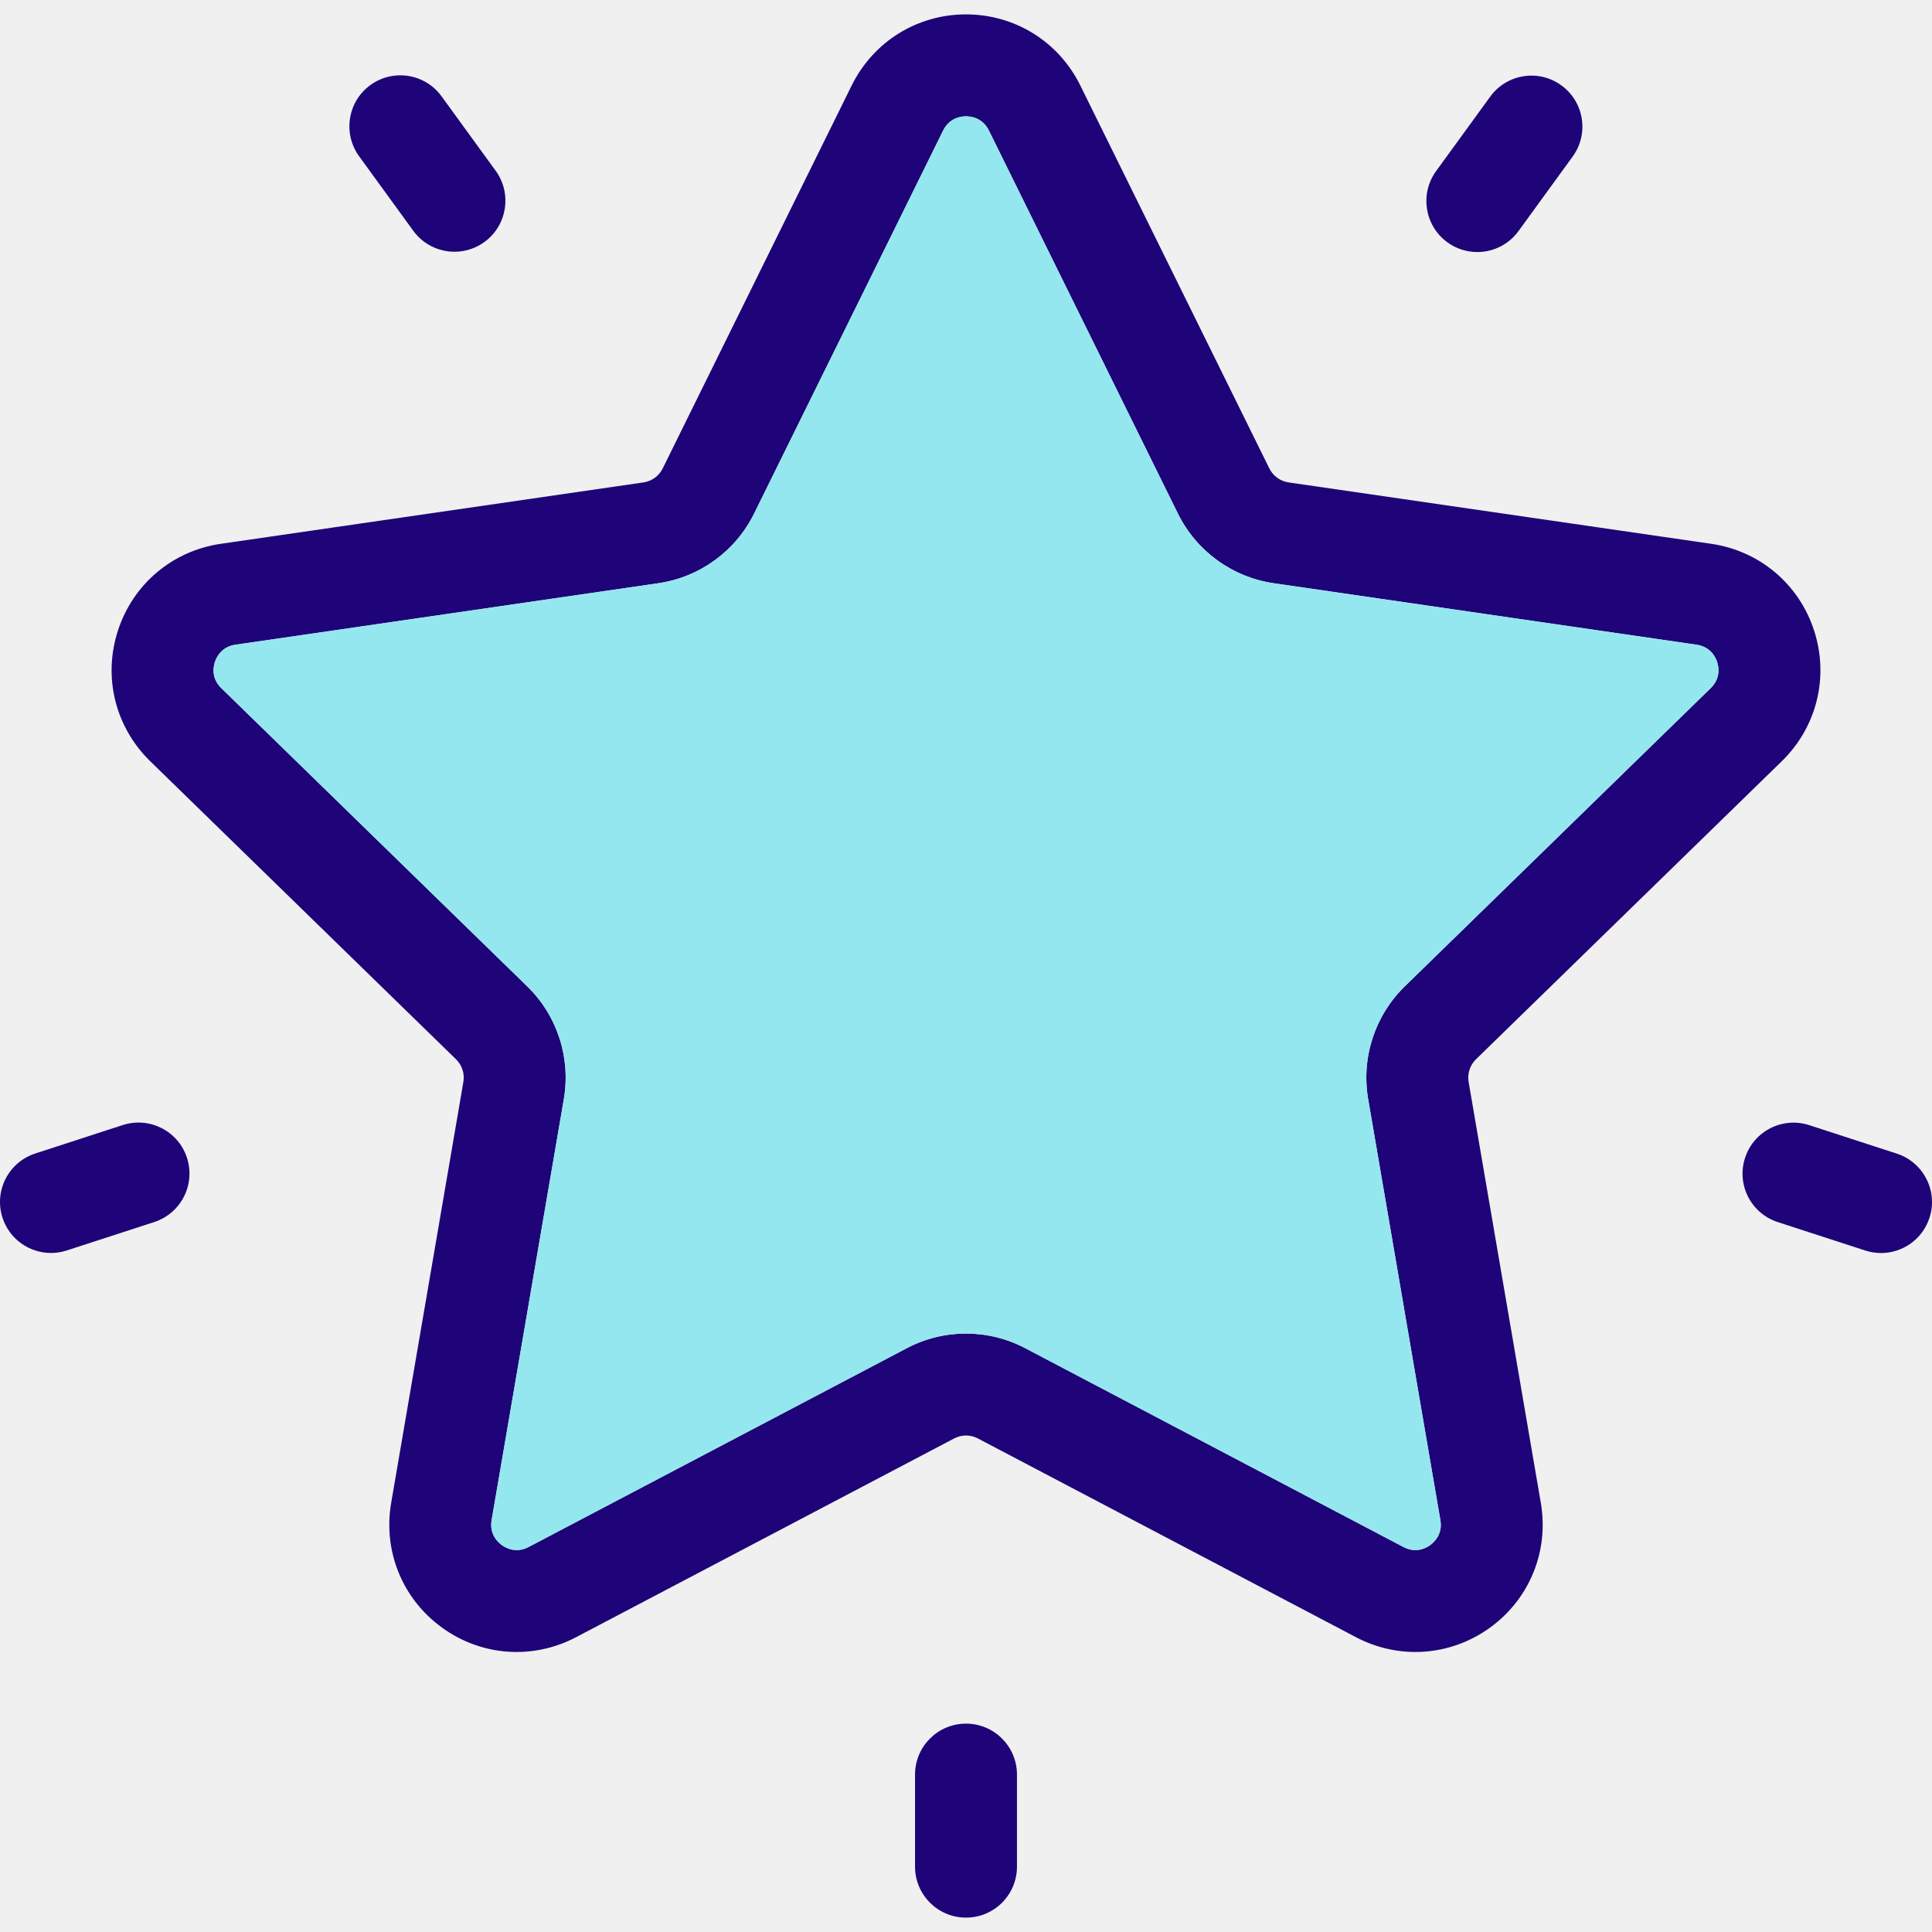
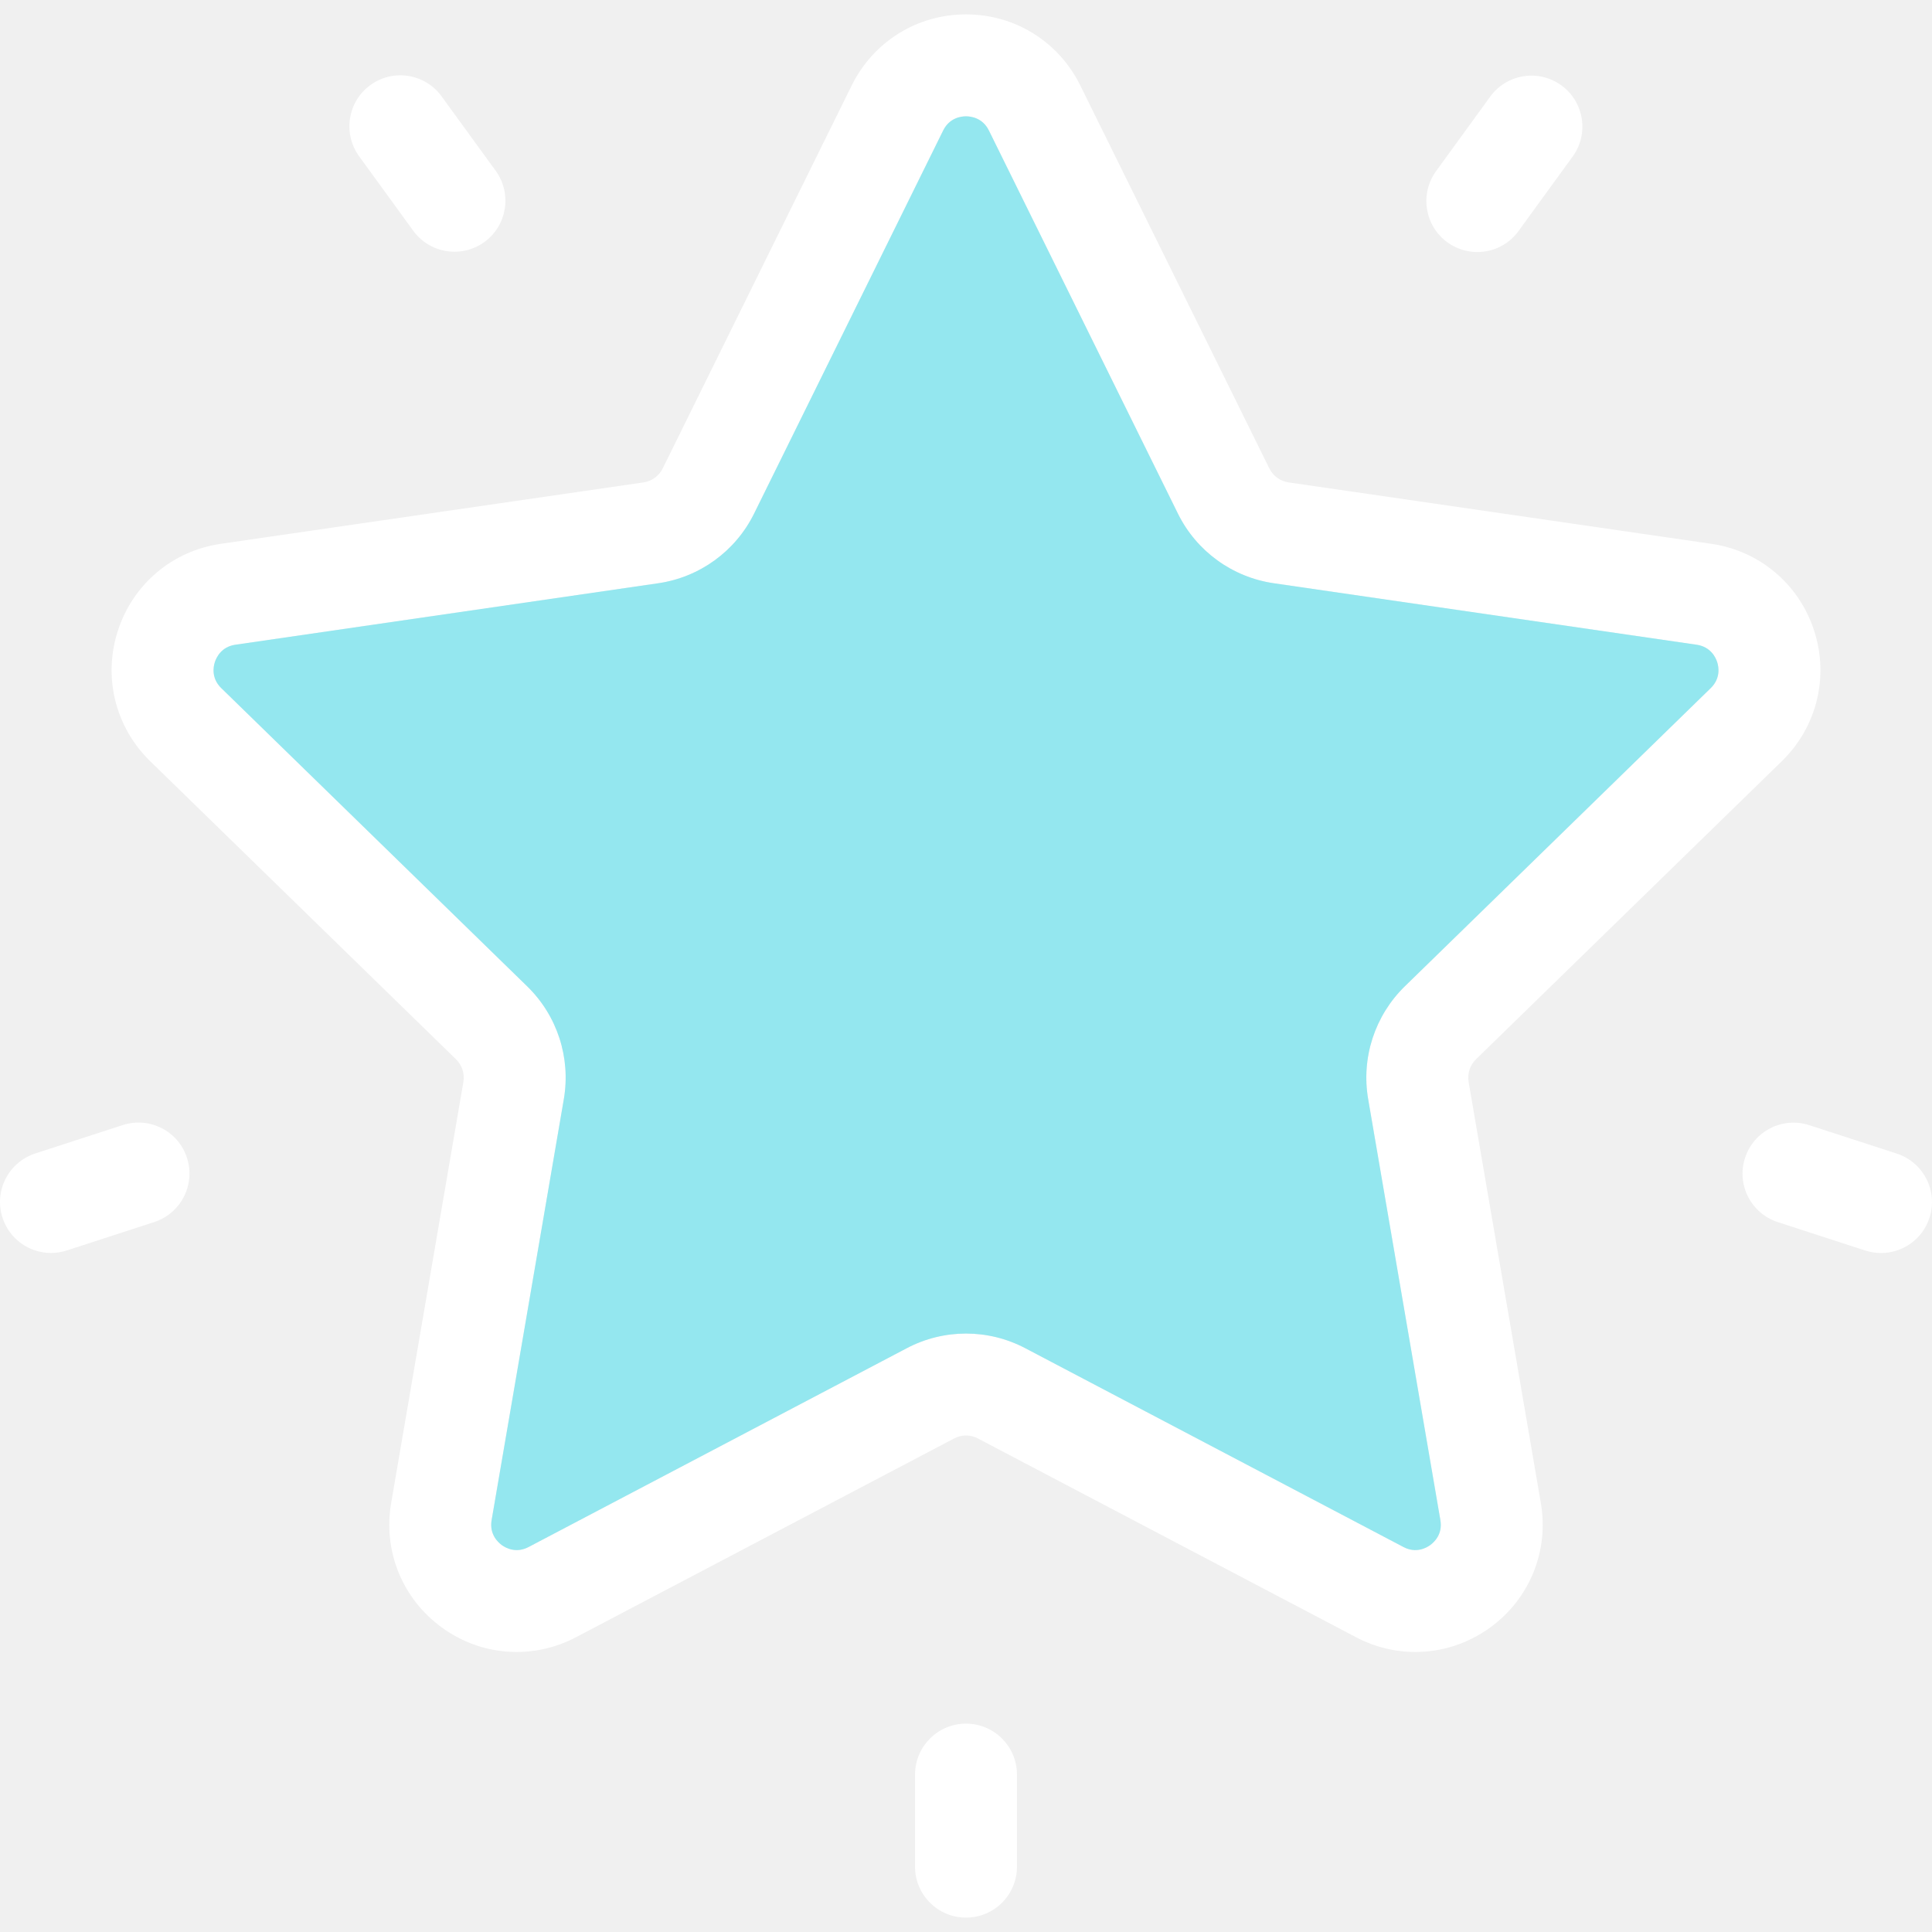
<svg xmlns="http://www.w3.org/2000/svg" version="1.1" id="Layer_1" x="0px" y="0px" viewBox="0 0 512.001 512.001" style="enable-background:new 0 0 512.001 512.001;" xml:space="preserve">
  <g>
-     <path style="fill:#1E0478;" d="M502.663,305.716c7.091,2.31,10.981,9.927,8.671,17.018c-1.85,5.713-7.145,9.333-12.844,9.333   c-1.378,0-2.782-0.216-4.173-0.662l-23.19-7.536c-7.104-2.31-10.981-9.927-8.671-17.018c2.296-7.091,9.927-10.981,17.018-8.671   L502.663,305.716z" />
-     <path style="fill:#1E0478;" d="M480.756,167.103c3.998,12.304,0.729,25.567-8.549,34.616l-81.064,79.011   c-1.594,1.553-2.31,3.795-1.945,5.983l19.138,111.574c2.188,12.763-2.958,25.419-13.425,33.023   c-5.916,4.295-12.844,6.483-19.814,6.483c-5.375,0-10.764-1.297-15.748-3.917l-100.202-52.674c-1.972-1.04-4.322-1.04-6.28,0   l-100.202,52.674c-11.467,6.024-25.094,5.051-35.562-2.566c-10.481-7.604-15.627-20.259-13.439-33.023l19.138-111.574   c0.378-2.188-0.351-4.43-1.945-5.983l-81.064-79.011c-9.265-9.049-12.547-22.312-8.536-34.616   c3.998-12.318,14.438-21.124,27.255-22.987l112.034-16.275c2.188-0.324,4.092-1.702,5.078-3.701l50.094-101.512   C231.46,11.025,243.061,3.813,256,3.813c12.952,0,24.554,7.212,30.281,18.814l50.108,101.512c0.986,1.999,2.877,3.377,5.078,3.701   l112.034,16.275C466.305,145.979,476.759,154.785,480.756,167.103z M453.352,182.365c2.715-2.634,2.107-5.713,1.715-6.915   c-0.392-1.202-1.702-4.052-5.457-4.592l-112.02-16.288c-11.008-1.594-20.516-8.495-25.432-18.463L262.065,34.58   c-0.837-1.688-2.039-2.634-3.187-3.147s-2.242-0.608-2.877-0.608c-1.256,0-4.376,0.365-6.051,3.755l-50.108,101.526   c-4.916,9.968-14.425,16.869-25.419,18.463L62.389,170.857c-3.741,0.54-5.051,3.39-5.443,4.592   c-0.392,1.202-1.013,4.281,1.702,6.915l81.064,79.025c7.969,7.766,11.588,18.936,9.711,29.889l-19.138,111.574   c-0.635,3.728,1.675,5.862,2.688,6.605c1.026,0.743,3.768,2.283,7.118,0.513l100.202-52.674c4.916-2.593,10.319-3.89,15.708-3.89   c5.402,0,10.791,1.297,15.721,3.89l100.202,52.674c3.35,1.769,6.091,0.23,7.104-0.513c1.026-0.743,3.336-2.877,2.688-6.605   l-19.138-111.574c-1.877-10.953,1.756-22.123,9.711-29.889L453.352,182.365z" />
+     <path style="fill:#fff;" d="M502.663,305.716c7.091,2.31,10.981,9.927,8.671,17.018c-1.85,5.713-7.145,9.333-12.844,9.333   c-1.378,0-2.782-0.216-4.173-0.662l-23.19-7.536c-7.104-2.31-10.981-9.927-8.671-17.018c2.296-7.091,9.927-10.981,17.018-8.671   L502.663,305.716z" />
+     <path style="fill:#fff;" d="M480.756,167.103c3.998,12.304,0.729,25.567-8.549,34.616l-81.064,79.011   c-1.594,1.553-2.31,3.795-1.945,5.983l19.138,111.574c2.188,12.763-2.958,25.419-13.425,33.023   c-5.916,4.295-12.844,6.483-19.814,6.483c-5.375,0-10.764-1.297-15.748-3.917l-100.202-52.674c-1.972-1.04-4.322-1.04-6.28,0   l-100.202,52.674c-11.467,6.024-25.094,5.051-35.562-2.566c-10.481-7.604-15.627-20.259-13.439-33.023l19.138-111.574   c0.378-2.188-0.351-4.43-1.945-5.983l-81.064-79.011c-9.265-9.049-12.547-22.312-8.536-34.616   c3.998-12.318,14.438-21.124,27.255-22.987l112.034-16.275c2.188-0.324,4.092-1.702,5.078-3.701l50.094-101.512   C231.46,11.025,243.061,3.813,256,3.813c12.952,0,24.554,7.212,30.281,18.814l50.108,101.512c0.986,1.999,2.877,3.377,5.078,3.701   l112.034,16.275C466.305,145.979,476.759,154.785,480.756,167.103z M453.352,182.365c2.715-2.634,2.107-5.713,1.715-6.915   c-0.392-1.202-1.702-4.052-5.457-4.592l-112.02-16.288c-11.008-1.594-20.516-8.495-25.432-18.463L262.065,34.58   c-0.837-1.688-2.039-2.634-3.187-3.147s-2.242-0.608-2.877-0.608c-1.256,0-4.376,0.365-6.051,3.755l-50.108,101.526   c-4.916,9.968-14.425,16.869-25.419,18.463L62.389,170.857c-3.741,0.54-5.051,3.39-5.443,4.592   c-0.392,1.202-1.013,4.281,1.702,6.915l81.064,79.025c7.969,7.766,11.588,18.936,9.711,29.889l-19.138,111.574   c-0.635,3.728,1.675,5.862,2.688,6.605c1.026,0.743,3.768,2.283,7.118,0.513l100.202-52.674c4.916-2.593,10.319-3.89,15.708-3.89   c5.402,0,10.791,1.297,15.721,3.89l100.202,52.674c3.35,1.769,6.091,0.23,7.104-0.513c1.026-0.743,3.336-2.877,2.688-6.605   l-19.138-111.574c-1.877-10.953,1.756-22.123,9.711-29.889L453.352,182.365z" />
  </g>
  <path style="fill:#94E7EF;" d="M455.068,175.449c0.392,1.202,0.999,4.281-1.715,6.915l-81.064,79.025  c-7.955,7.766-11.588,18.936-9.711,29.889l19.138,111.574c0.648,3.728-1.661,5.862-2.688,6.605  c-1.013,0.743-3.755,2.283-7.104,0.513l-100.202-52.674c-4.93-2.593-10.319-3.89-15.721-3.89c-5.389,0-10.791,1.297-15.708,3.89  L140.09,409.971c-3.35,1.769-6.091,0.23-7.118-0.513c-1.013-0.743-3.323-2.877-2.688-6.605l19.138-111.574  c1.877-10.953-1.742-22.123-9.711-29.889l-81.064-79.025c-2.715-2.634-2.093-5.713-1.702-6.915c0.392-1.202,1.702-4.052,5.443-4.592  l112.034-16.288c10.994-1.594,20.502-8.495,25.419-18.463L249.95,34.58c1.675-3.39,4.795-3.755,6.051-3.755  c0.635,0,1.729,0.095,2.877,0.608c1.148,0.513,2.35,1.459,3.187,3.147l50.094,101.526c4.916,9.968,14.425,16.869,25.432,18.463  l112.02,16.288C453.366,171.398,454.676,174.247,455.068,175.449z" />
  <g>
-     <path style="fill:#1E0478;" d="M413.779,22.627c6.037,4.376,7.374,12.831,2.998,18.855l-14.344,19.733   c-2.634,3.647-6.753,5.578-10.94,5.578c-2.742,0-5.524-0.837-7.928-2.58c-6.024-4.39-7.361-12.831-2.985-18.868l14.344-19.733   C399.301,19.575,407.756,18.238,413.779,22.627z" />
-     <path style="fill:#1E0478;" d="M269.506,470.289v24.392c0,7.469-6.037,13.506-13.506,13.506c-7.455,0-13.506-6.037-13.506-13.506   v-24.392c0-7.455,6.051-13.506,13.506-13.506C263.469,456.783,269.506,462.834,269.506,470.289z" />
-     <path style="fill:#1E0478;" d="M131.365,45.264c4.376,6.037,3.039,14.479-2.985,18.868c-2.404,1.742-5.186,2.58-7.928,2.58   c-4.187,0-8.306-1.931-10.94-5.565L95.169,41.414c-4.376-6.037-3.039-14.492,2.985-18.868c6.037-4.39,14.492-3.052,18.868,2.985   L131.365,45.264z" />
-     <path style="fill:#1E0478;" d="M49.545,306.824c2.31,7.104-1.567,14.722-8.671,17.031l-23.19,7.536   c-1.391,0.446-2.796,0.662-4.173,0.662c-5.7,0-10.994-3.633-12.844-9.333c-2.31-7.104,1.58-14.722,8.671-17.031l23.19-7.536   C39.631,295.857,47.249,299.733,49.545,306.824z" />
+     <path style="fill:#fff;" d="M413.779,22.627c6.037,4.376,7.374,12.831,2.998,18.855l-14.344,19.733   c-2.634,3.647-6.753,5.578-10.94,5.578c-2.742,0-5.524-0.837-7.928-2.58c-6.024-4.39-7.361-12.831-2.985-18.868l14.344-19.733   C399.301,19.575,407.756,18.238,413.779,22.627z" />
+     <path style="fill:#fff;" d="M269.506,470.289v24.392c0,7.469-6.037,13.506-13.506,13.506c-7.455,0-13.506-6.037-13.506-13.506   v-24.392c0-7.455,6.051-13.506,13.506-13.506C263.469,456.783,269.506,462.834,269.506,470.289z" />
+     <path style="fill:#fff;" d="M131.365,45.264c4.376,6.037,3.039,14.479-2.985,18.868c-2.404,1.742-5.186,2.58-7.928,2.58   c-4.187,0-8.306-1.931-10.94-5.565L95.169,41.414c-4.376-6.037-3.039-14.492,2.985-18.868c6.037-4.39,14.492-3.052,18.868,2.985   L131.365,45.264z" />
+     <path style="fill:#fff;" d="M49.545,306.824c2.31,7.104-1.567,14.722-8.671,17.031l-23.19,7.536   c-1.391,0.446-2.796,0.662-4.173,0.662c-5.7,0-10.994-3.633-12.844-9.333c-2.31-7.104,1.58-14.722,8.671-17.031l23.19-7.536   C39.631,295.857,47.249,299.733,49.545,306.824z" />
  </g>
  <g>
</g>
  <g>
</g>
  <g>
</g>
  <g>
</g>
  <g>
</g>
  <g>
</g>
  <g>
</g>
  <g>
</g>
  <g>
</g>
  <g>
</g>
  <g>
</g>
  <g>
</g>
  <g>
</g>
  <g>
</g>
  <g>
</g>
</svg>
